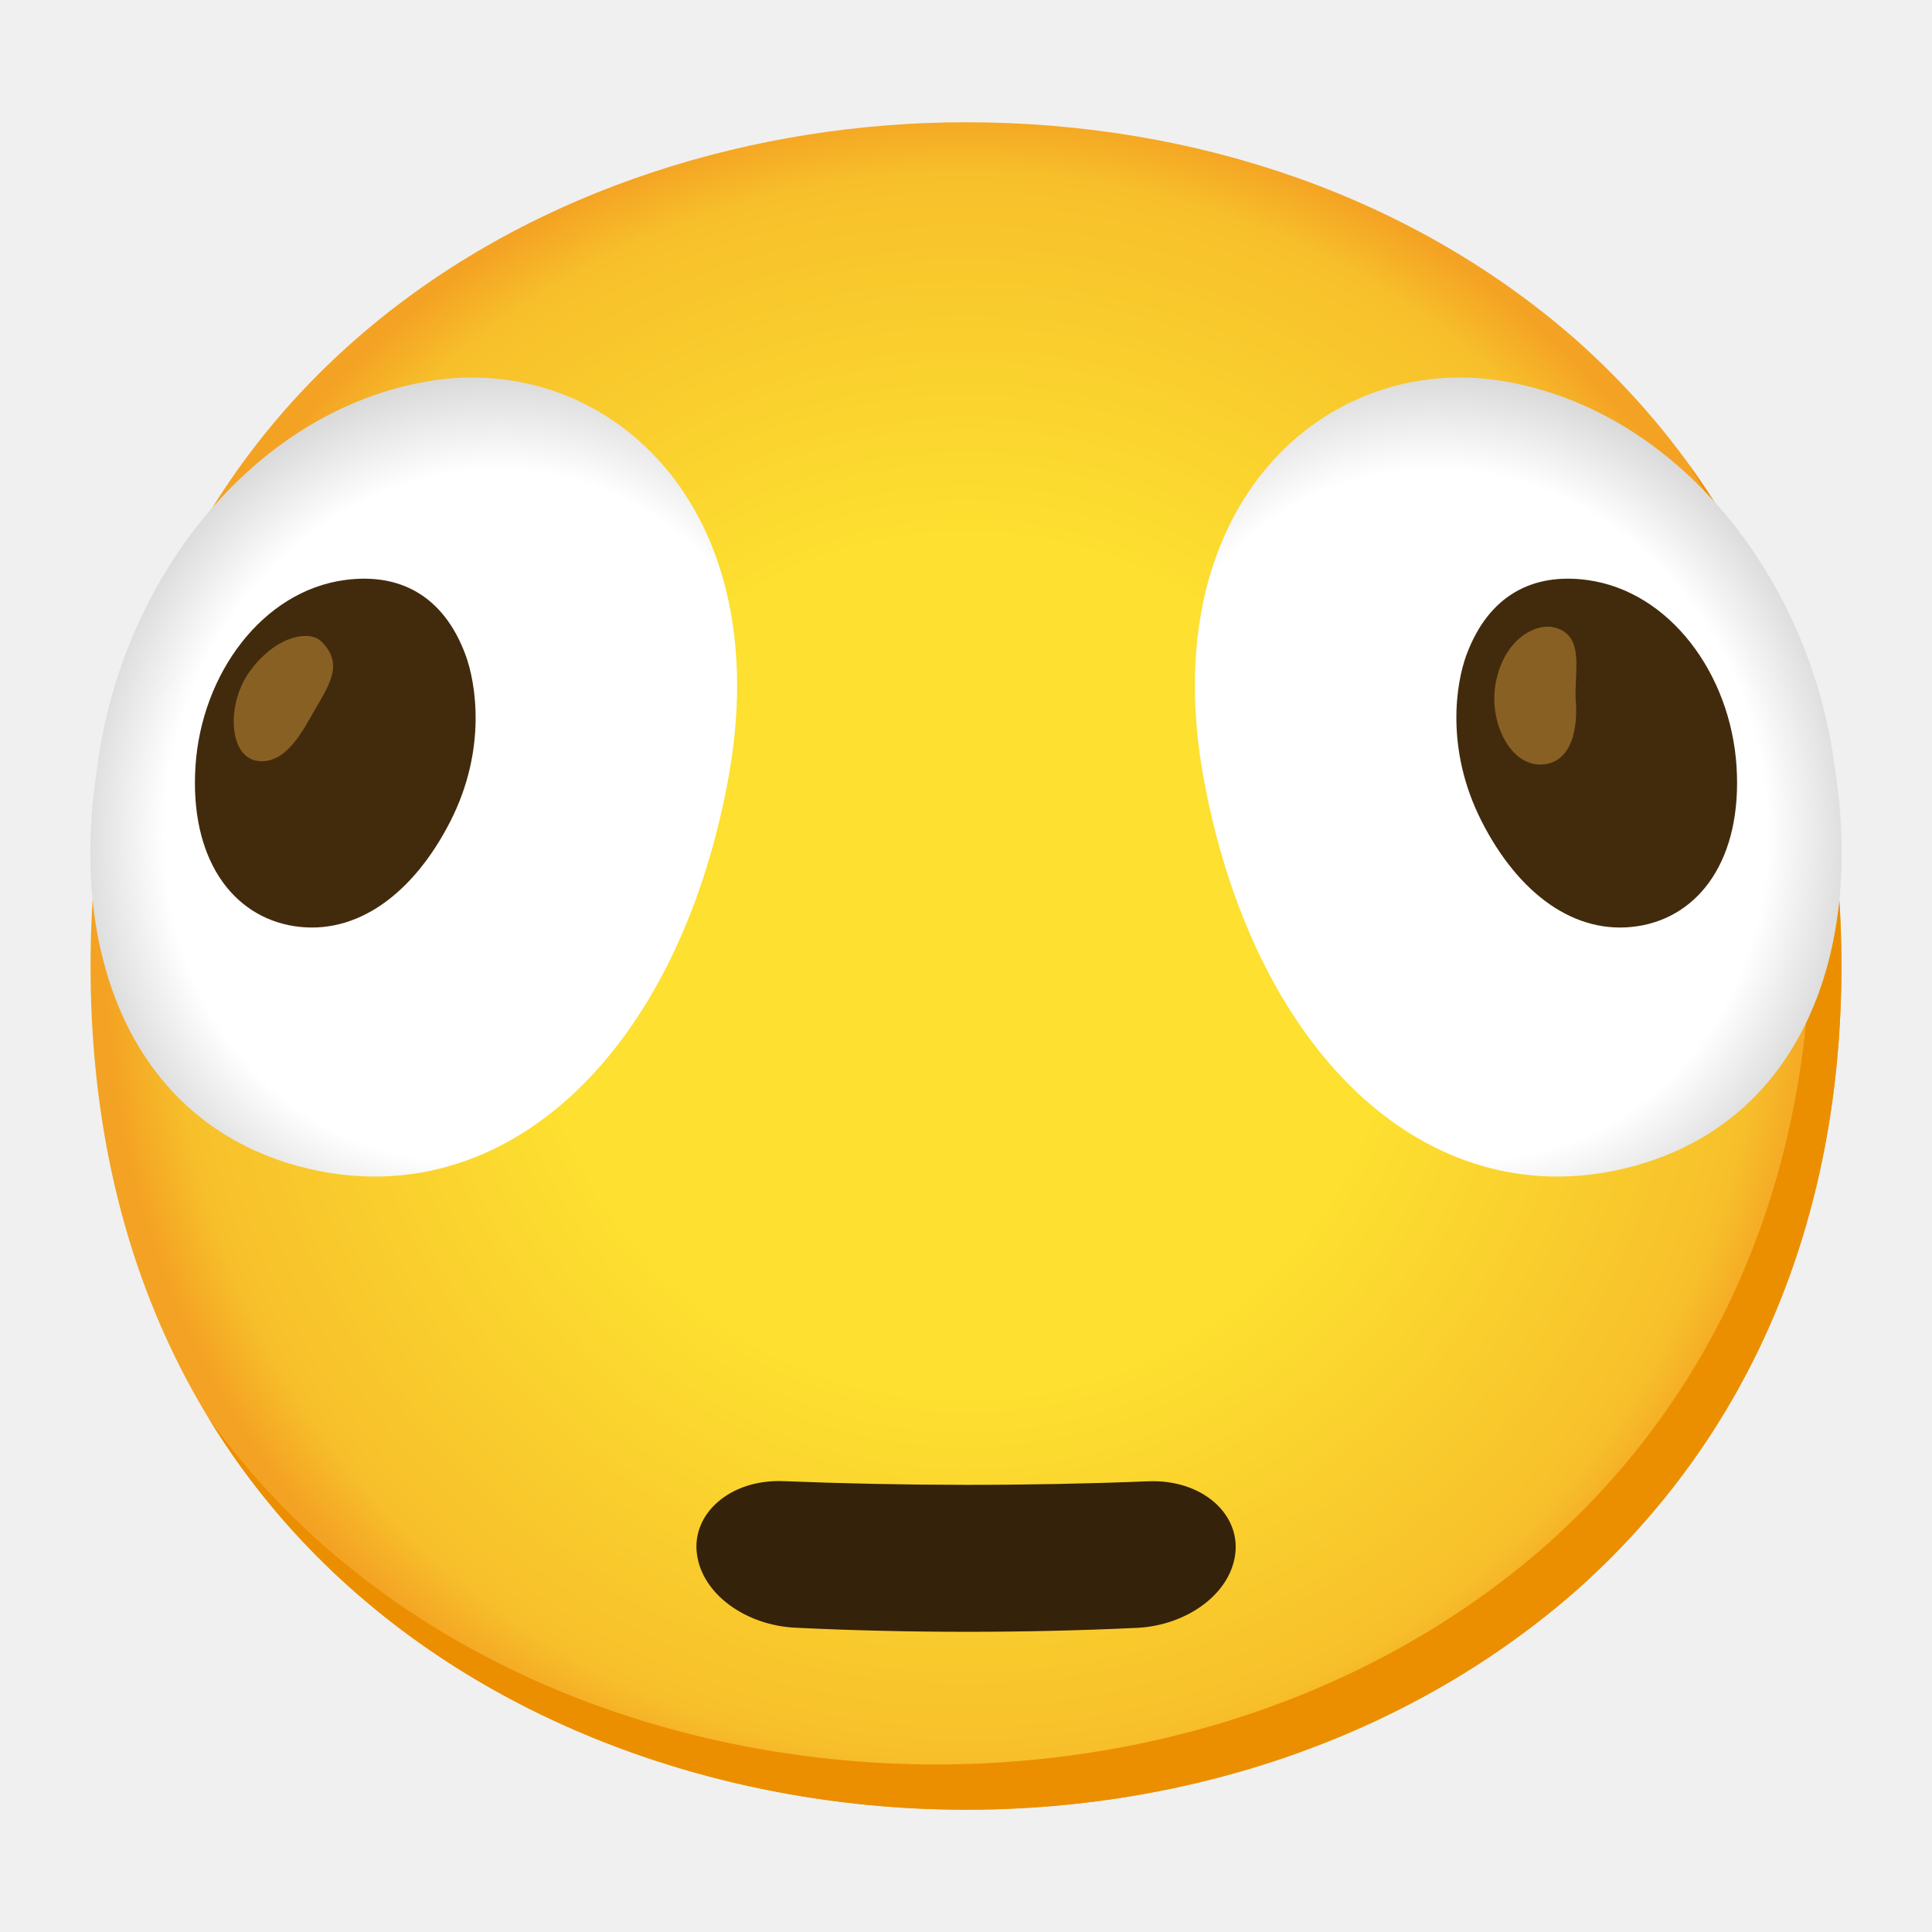
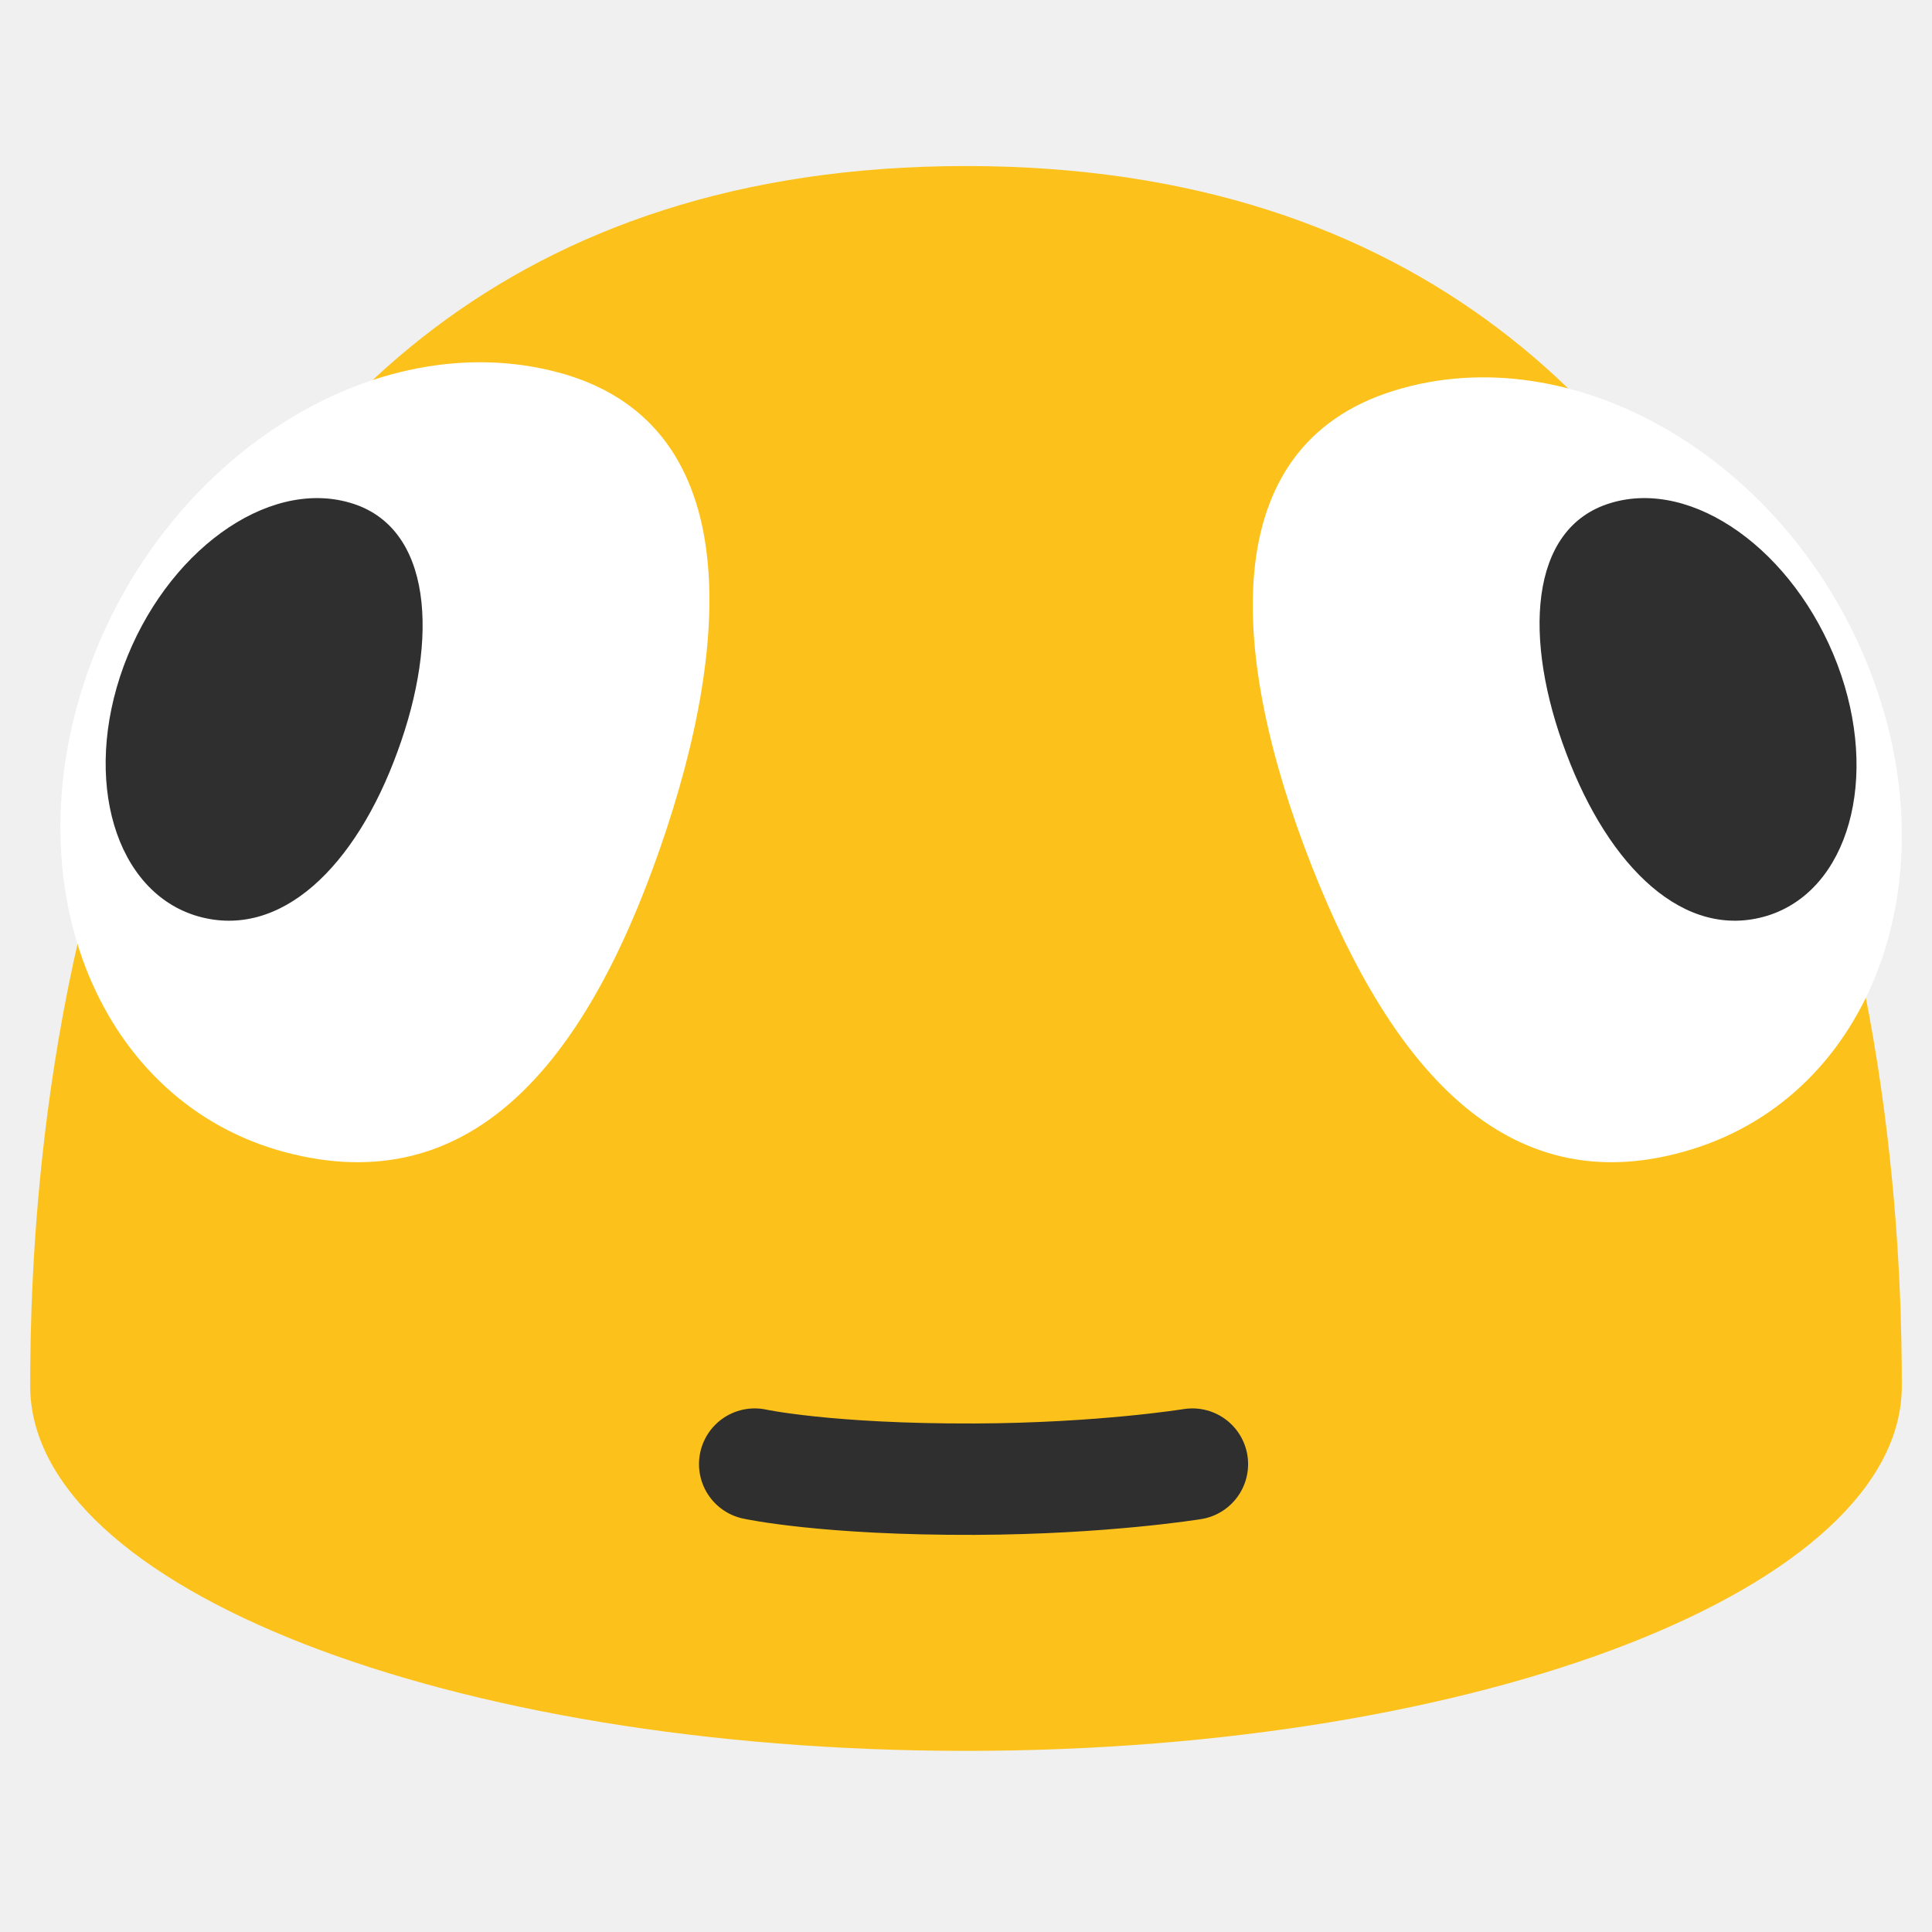
- <svg xmlns="http://www.w3.org/2000/svg" version="1.1" id="Layer_3" x="0px" y="0px" viewBox="0 0 128 128" style="enable-background:new 0 0 128 128;" xml:space="preserve">
-   <g>
-     <radialGradient id="face_00000130626669306605421630000011602819627464383150_" cx="64" cy="2114" r="56.96" gradientTransform="matrix(1 0 0 1 0 -2050)" gradientUnits="userSpaceOnUse">
-       <stop offset="0.5" style="stop-color:#FDE030" />
-       <stop offset="0.92" style="stop-color:#F7C02B" />
-       <stop offset="1" style="stop-color:#F4A223" />
-     </radialGradient>
-     <path id="face" style="fill:url(#face_00000130626669306605421630000011602819627464383150_);" d="M64,119.9   c-27.9,0-58-17.5-58-55.9S36.1,8.1,64,8.1c15.5,0,29.8,5.1,40.4,14.4C115.9,32.7,122,47.1,122,64s-6.1,31.2-17.6,41.4   C93.8,114.7,79.4,119.9,64,119.9z" />
-     <path style="fill:#EB8F00;" d="M111.89,30.77C117.22,39.37,120,49.61,120,61c0,16.9-6.1,31.2-17.6,41.4   c-10.6,9.3-25,14.5-40.4,14.5c-18.06,0-37.04-7.35-48.18-22.94C24.58,111.62,44.81,119.9,64,119.9c15.4,0,29.8-5.2,40.4-14.5   C115.9,95.2,122,80.9,122,64C122,51.26,118.53,39.94,111.89,30.77z" />
-   </g>
-   <path style="fill:#35220B;" d="M75.33,107.85c-7.46,0.35-15.18,0.35-22.64-0.01c-3.28-0.16-6.18-2.22-6.52-4.9  c-0.34-2.67,2.21-4.95,5.74-4.81c7.95,0.32,16.21,0.33,24.17,0.01c3.54-0.14,6.09,2.14,5.76,4.81  C81.51,105.63,78.6,107.69,75.33,107.85L75.33,107.85z" />
-   <g>
-     <g>
-       <radialGradient id="SVGID_1_" cx="127.812" cy="722.443" r="28.779" gradientTransform="matrix(0.9622 0.2724 -0.3028 1.0698 127.5788 -753.6657)" gradientUnits="userSpaceOnUse">
-         <stop offset="0.72" style="stop-color:#FFFFFF" />
-         <stop offset="0.923" style="stop-color:#D9D9D9" />
-         <stop offset="1" style="stop-color:#BDBDBD" />
-       </radialGradient>
-       <path style="fill:url(#SVGID_1_);" d="M28.35,25.26c11.73-2,23.36,8.14,19.85,26.61S32.91,80.82,19.77,77.26    c-11.06-3-15.24-14.14-13.35-26.25C7.94,38.61,16.62,27.27,28.35,25.26z" />
-       <path style="fill:#422B0D;" d="M22.83,38.43c3.58-0.49,6.53,0.97,8.01,4.95c0.67,1.8,1.45,6.22-1,11.03s-6.21,7.59-10.35,6.95    c-4.09-0.64-6.93-4.46-6.54-10.59C13.35,44.62,17.4,39.17,22.83,38.43z" />
-       <path style="fill:#896024;" d="M21.29,42.5c-0.77-0.77-2.98-0.42-4.73,1.96c-1.59,2.17-1.42,5.75,0.55,5.96    c1.89,0.21,3.01-2.12,3.77-3.43C21.97,45.13,22.7,43.91,21.29,42.5z" />
-     </g>
-     <g>
-       <radialGradient id="SVGID_00000170275989874003819410000011412854589970264723_" cx="-1585.973" cy="1160.251" r="28.779" gradientTransform="matrix(-0.9622 0.2724 0.3028 1.0698 -1781.156 -755.2531)" gradientUnits="userSpaceOnUse">
-         <stop offset="0.72" style="stop-color:#FFFFFF" />
-         <stop offset="0.923" style="stop-color:#D9D9D9" />
-         <stop offset="1" style="stop-color:#BDBDBD" />
-       </radialGradient>
-       <path style="fill:url(#SVGID_00000170275989874003819410000011412854589970264723_);" d="M121.58,51.01    c1.89,12.12-2.29,23.25-13.35,26.25c-13.14,3.56-24.92-6.91-28.43-25.39s8.12-28.61,19.85-26.61S120.06,38.61,121.58,51.01z" />
-       <path style="fill:#422B0D;" d="M115.05,50.77c0.39,6.13-2.45,9.96-6.54,10.59c-4.14,0.64-7.9-2.13-10.35-6.95s-1.67-9.24-1-11.03    c1.48-3.98,4.43-5.44,8.01-4.95C110.6,39.17,114.65,44.62,115.05,50.77z" />
-       <path style="fill:#896024;" d="M104.4,46.45c0.13,1.78-0.24,3.98-2.11,4.19c-2.2,0.24-3.69-2.79-3.19-5.41    c0.55-2.89,2.62-3.94,3.82-3.67C105.08,42.04,104.26,44.56,104.4,46.45z" />
-     </g>
-   </g>
+ <svg xmlns="http://www.w3.org/2000/svg" width="128" height="128" viewBox="0 0 128 128" fill="none">
+   <path d="M126 91.826C126 105.174 98.251 116 64 116C29.759 116 2 105.183 2 91.826C2 78.47 3.438 11 64 11C124.571 11 126 78.47 126 91.826Z" fill="#FCC21B" />
+   <path d="M5.78 44.617C10.771 30.349 24.733 21.418 36.964 24.668C49.194 27.918 48.679 42.059 43.687 56.327C38.696 70.595 31.118 79.586 18.887 76.335C6.657 73.085 0.788 58.884 5.78 44.617Z" fill="white" />
+   <path d="M8.189 44.144C10.977 36.58 17.663 31.714 23.157 33.3C28.661 34.864 29.108 42.267 26.331 49.809C23.574 57.389 18.623 62.273 13.119 60.708C7.64 59.13 5.428 51.693 8.189 44.144Z" fill="#2F2F2F" />
+   <path d="M79 97C79 97 73.065 97.966 64.596 97.999C54.76 98.037 50 97 50 97" stroke="#2F2F2F" stroke-width="7.38" stroke-miterlimit="10" stroke-linecap="round" stroke-linejoin="round" />
+   <path d="M112.12 76.135C100.186 79.84 92.376 71.277 86.915 57.402C81.454 43.526 80.409 29.592 92.343 25.887C104.277 22.181 118.378 30.426 123.839 44.302C129.3 58.177 124.053 72.43 112.12 76.135Z" fill="white" />
+   <path d="M121.73 44.013C124.576 51.547 122.477 59.03 117.052 60.681C111.602 62.318 106.616 57.484 103.774 49.92C100.912 42.393 101.256 34.965 106.706 33.328C112.146 31.669 118.857 36.464 121.73 44.013Z" fill="#2F2F2F" />
</svg>
